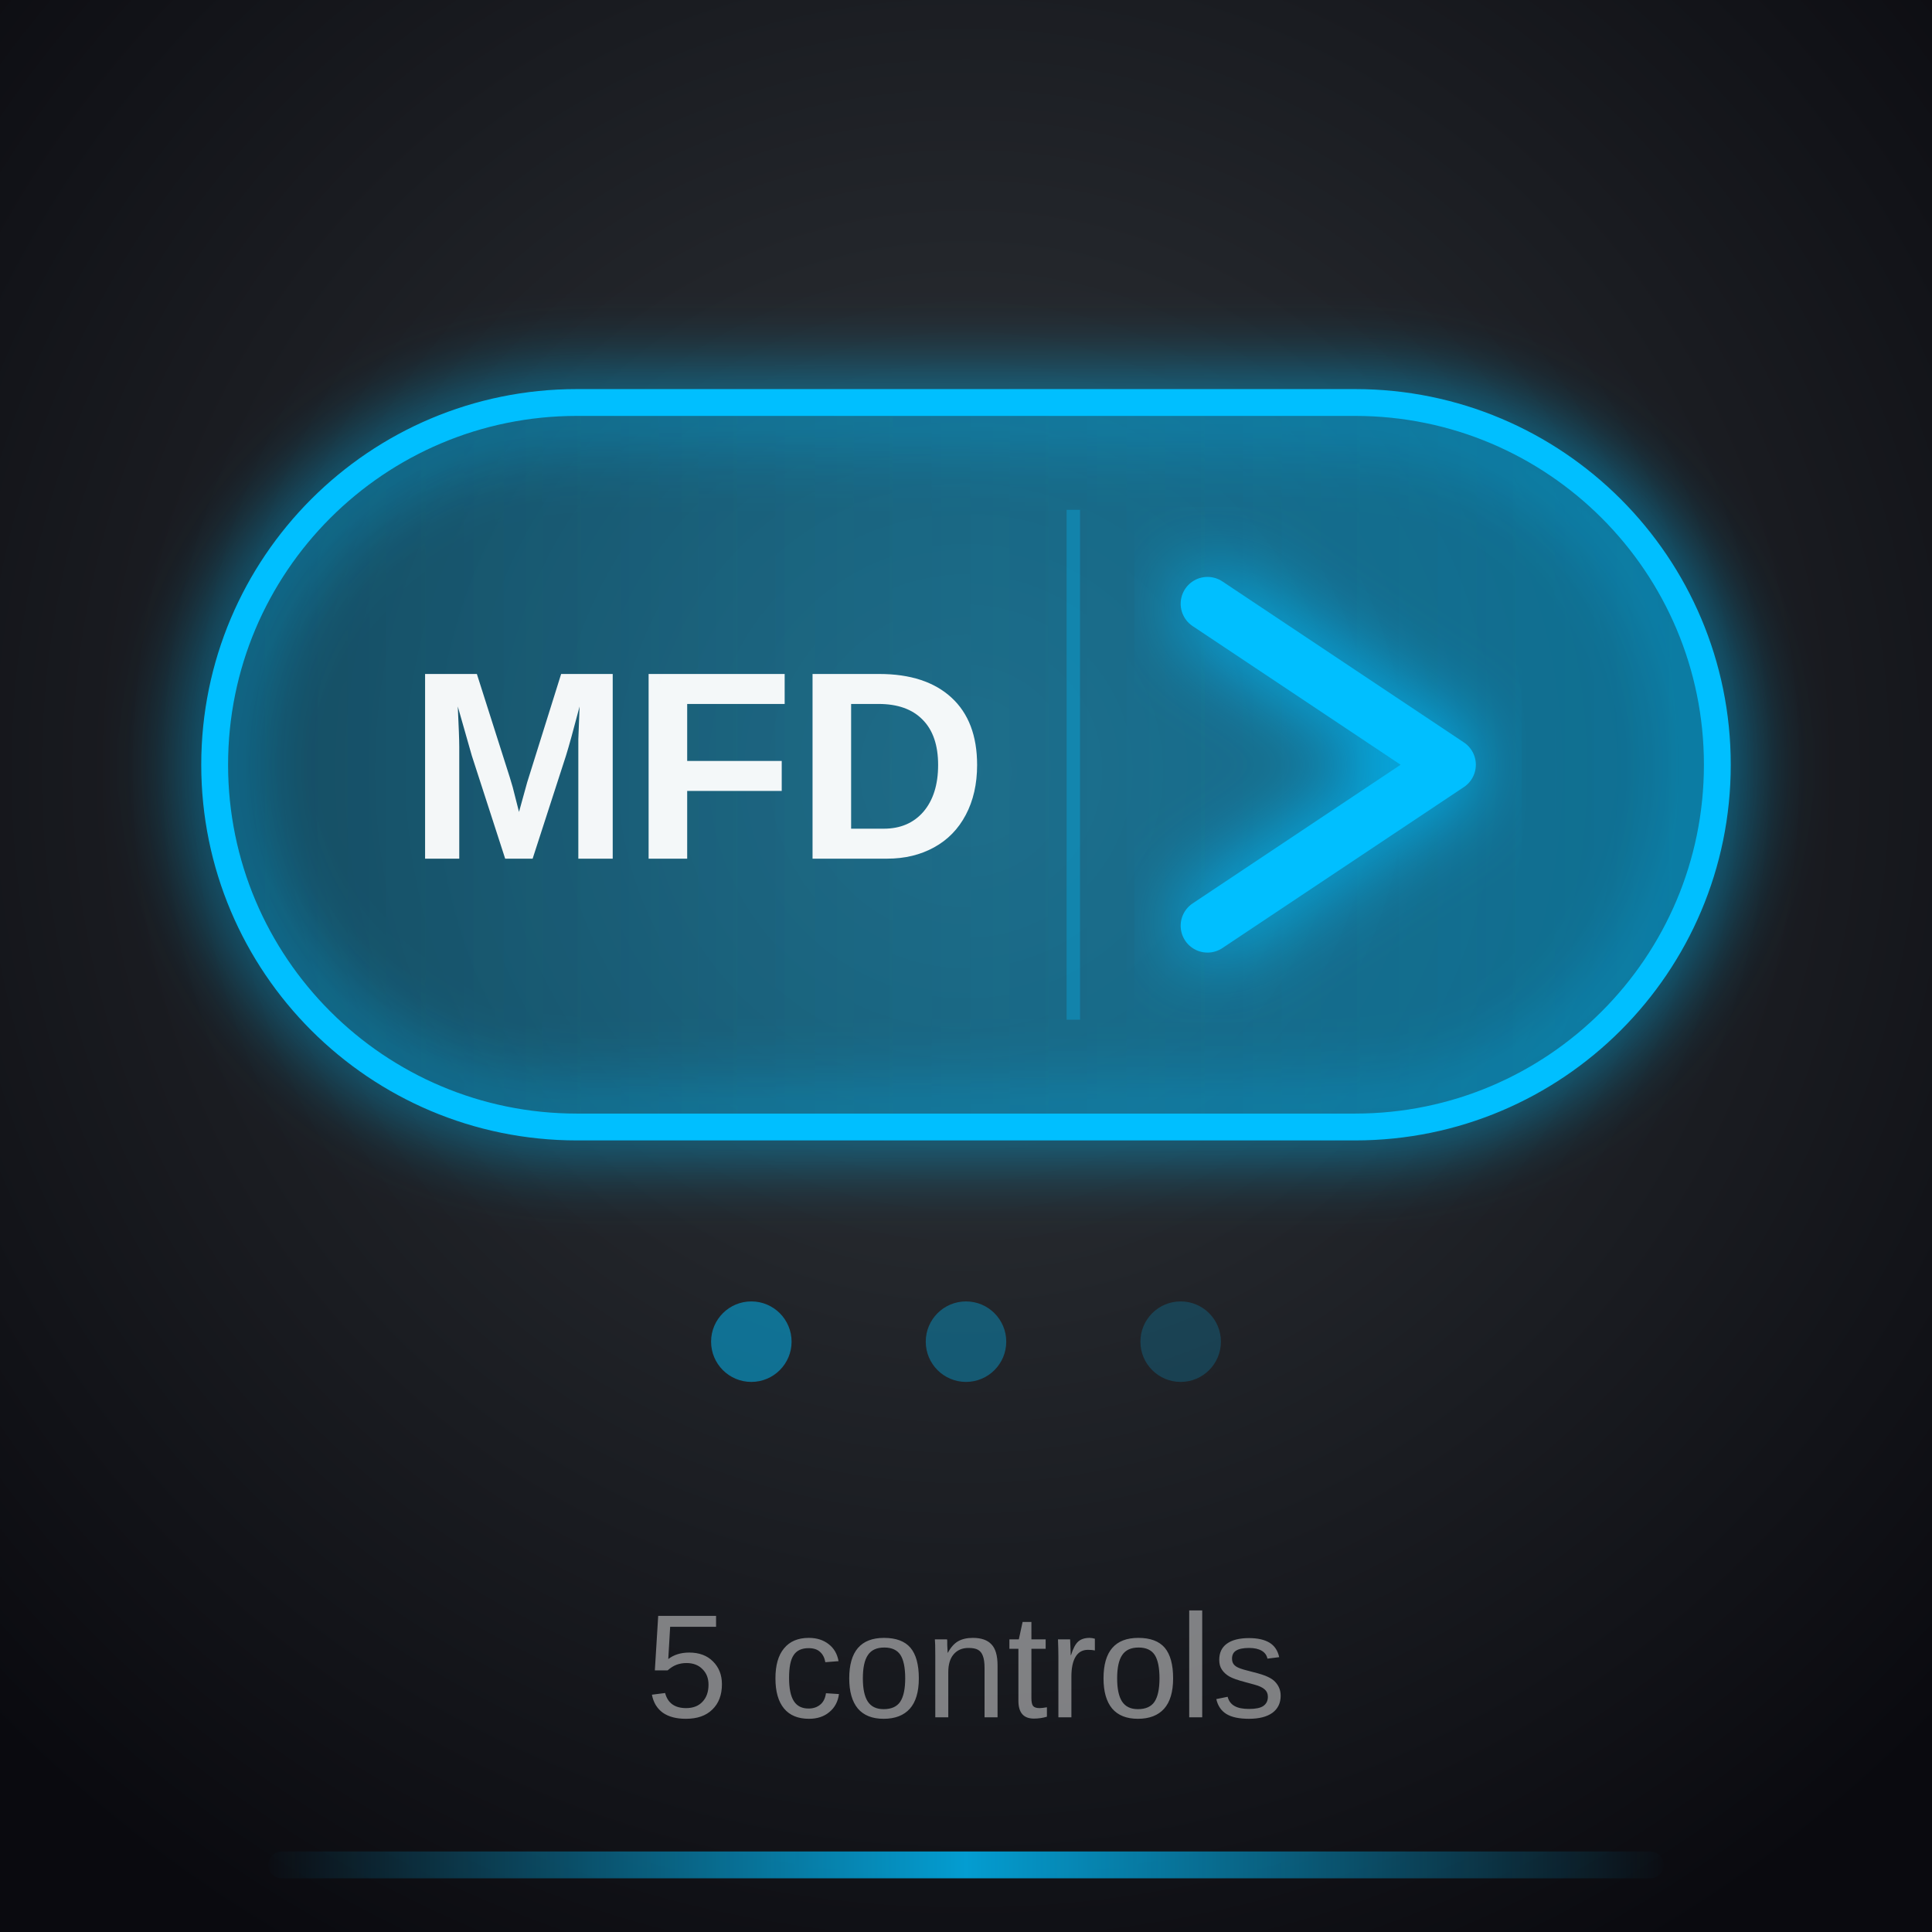
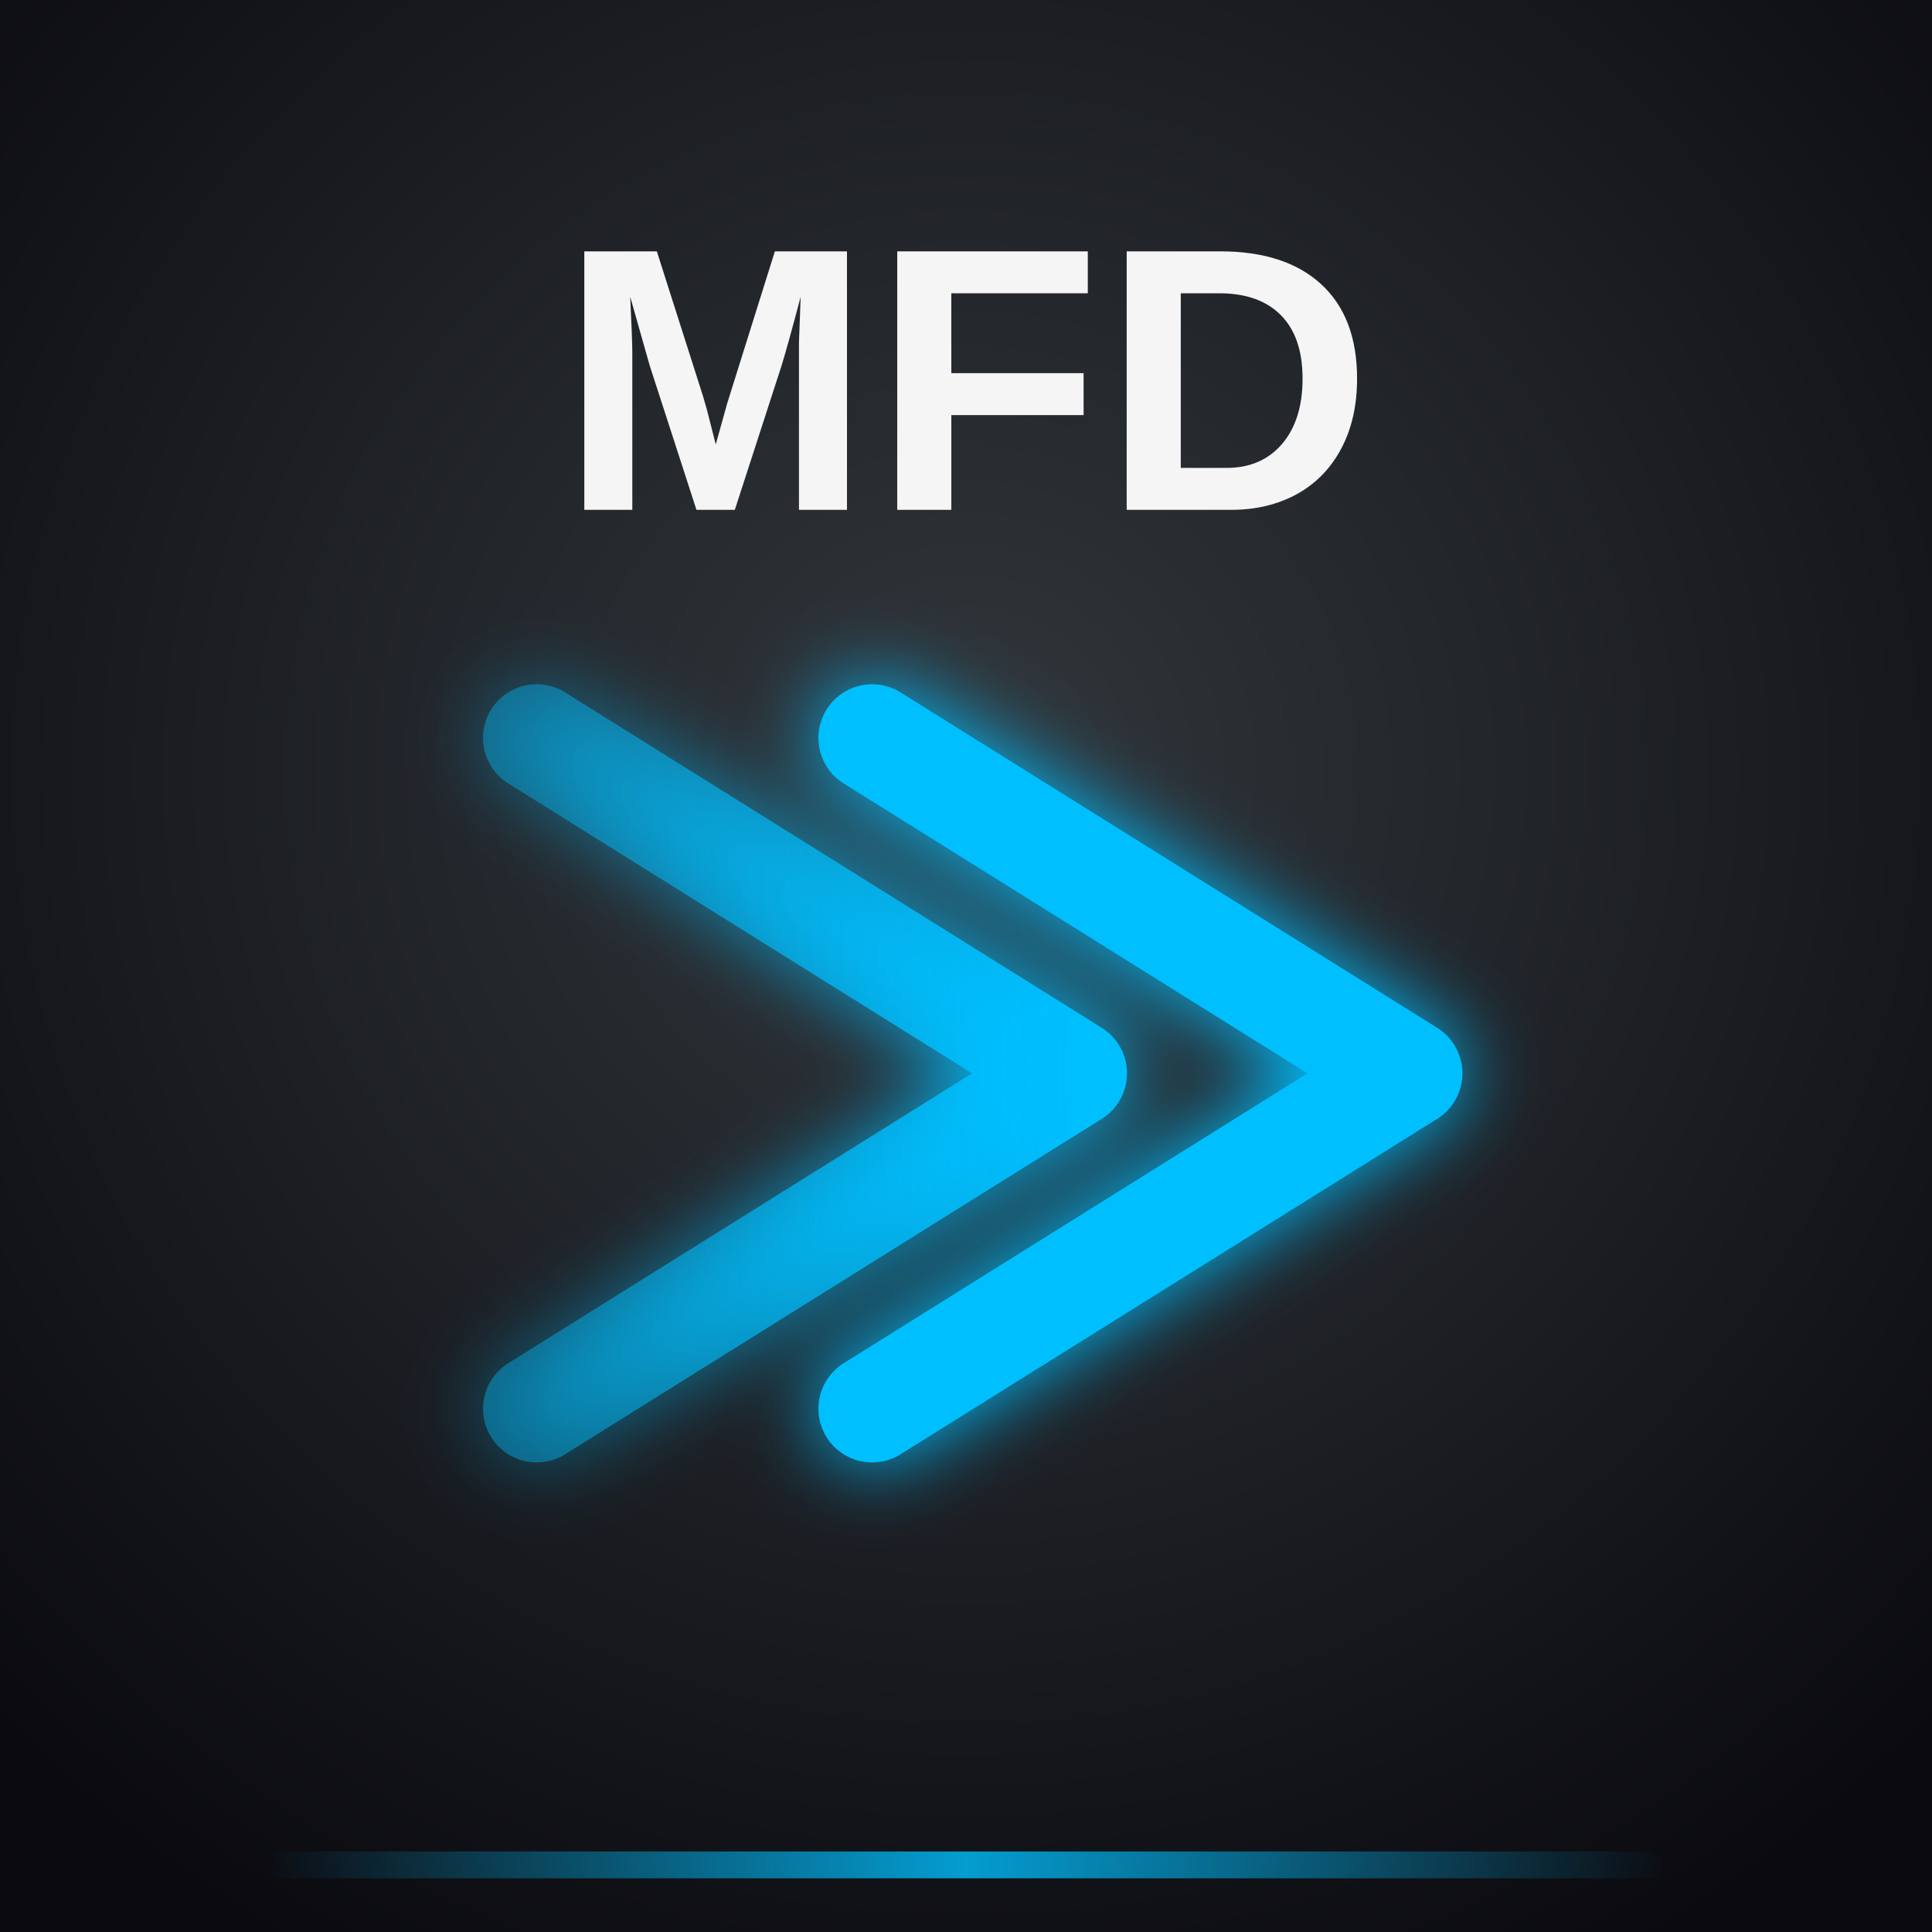
<svg xmlns="http://www.w3.org/2000/svg" viewBox="0 0 144 144" width="144" height="144">
  <defs>
-     <radialGradient id="nm-bg" cx="50%" cy="40%" r="70%">
+     <radialGradient id="n1m-bg" cx="50%" cy="40%" r="70%">
      <stop offset="0%" stop-color="#32373C" />
      <stop offset="100%" stop-color="#0a0a0f" />
    </radialGradient>
-     <linearGradient id="nm-pill" x1="0" y1="0" x2="1" y2="0">
-       <stop offset="0%" stop-color="#00BFFF" stop-opacity="0.15" />
-       <stop offset="100%" stop-color="#00BFFF" stop-opacity="0.3" />
+     <linearGradient id="n1m-arrow" x1="0" y1="0" x2="1" y2="0">
+       <stop offset="0%" stop-color="#00BFFF" stop-opacity="0.4" />
+       <stop offset="100%" stop-color="#00BFFF" />
    </linearGradient>
-     <filter id="nm-glow" x="-30%" y="-30%" width="160%" height="160%">
+     <filter id="n1m-glow" x="-30%" y="-30%" width="160%" height="160%">
      <feGaussianBlur in="SourceGraphic" stdDeviation="3" result="blur" />
      <feMerge>
        <feMergeNode in="blur" />
        <feMergeNode in="SourceGraphic" />
      </feMerge>
    </filter>
-     <linearGradient id="nm-acc" x1="0" y1="0" x2="1" y2="0">
+     <linearGradient id="n1m-acc" x1="0" y1="0" x2="1" y2="0">
      <stop offset="0%" stop-color="#00BFFF" stop-opacity="0" />
      <stop offset="50%" stop-color="#00BFFF" stop-opacity="0.8" />
      <stop offset="100%" stop-color="#00BFFF" stop-opacity="0" />
    </linearGradient>
  </defs>
-   <rect width="144" height="144" fill="url(#nm-bg)" />
-   <g filter="url(#nm-glow)">
-     <rect x="16" y="30" width="112" height="54" rx="27" fill="url(#nm-pill)" stroke="#00BFFF" stroke-width="2" />
+   <rect width="144" height="144" fill="url(#n1m-bg)" />
+   <text x="72" y="38" text-anchor="middle" font-family="'Segoe UI',Arial,sans-serif" font-size="28" font-weight="700" fill="#ffffff" opacity="0.95">MFD</text>
+   <g filter="url(#n1m-glow)">
+     <path d="M40 55 L80 80 L40 105" fill="none" stroke="url(#n1m-arrow)" stroke-width="8" stroke-linecap="round" stroke-linejoin="round" />
+     <path d="M65 55 L105 80 L65 105" fill="none" stroke="#00BFFF" stroke-width="8" stroke-linecap="round" stroke-linejoin="round" />
  </g>
-   <text x="52" y="64" text-anchor="middle" font-family="'Segoe UI',Arial,sans-serif" font-size="20" font-weight="700" fill="#ffffff" opacity="0.95">MFD</text>
-   <g filter="url(#nm-glow)">
-     <path d="M90 45 L108 57 L90 69" fill="none" stroke="#00BFFF" stroke-width="4" stroke-linecap="round" stroke-linejoin="round" />
-   </g>
-   <line x1="80" y1="38" x2="80" y2="76" stroke="#00BFFF" stroke-width="1" opacity="0.3" />
-   <circle cx="56" cy="100" r="3" fill="#00BFFF" opacity="0.5" />
-   <circle cx="72" cy="100" r="3" fill="#00BFFF" opacity="0.35" />
-   <circle cx="88" cy="100" r="3" fill="#00BFFF" opacity="0.2" />
-   <text x="72" y="128" text-anchor="middle" font-family="'Segoe UI',Arial,sans-serif" font-size="11" fill="#ffffff" opacity="0.45">5 controls</text>
-   <rect x="20" y="138" width="104" height="2" rx="1" fill="url(#nm-acc)" />
+   <rect x="20" y="138" width="104" height="2" rx="1" fill="url(#n1m-acc)" />
</svg>
